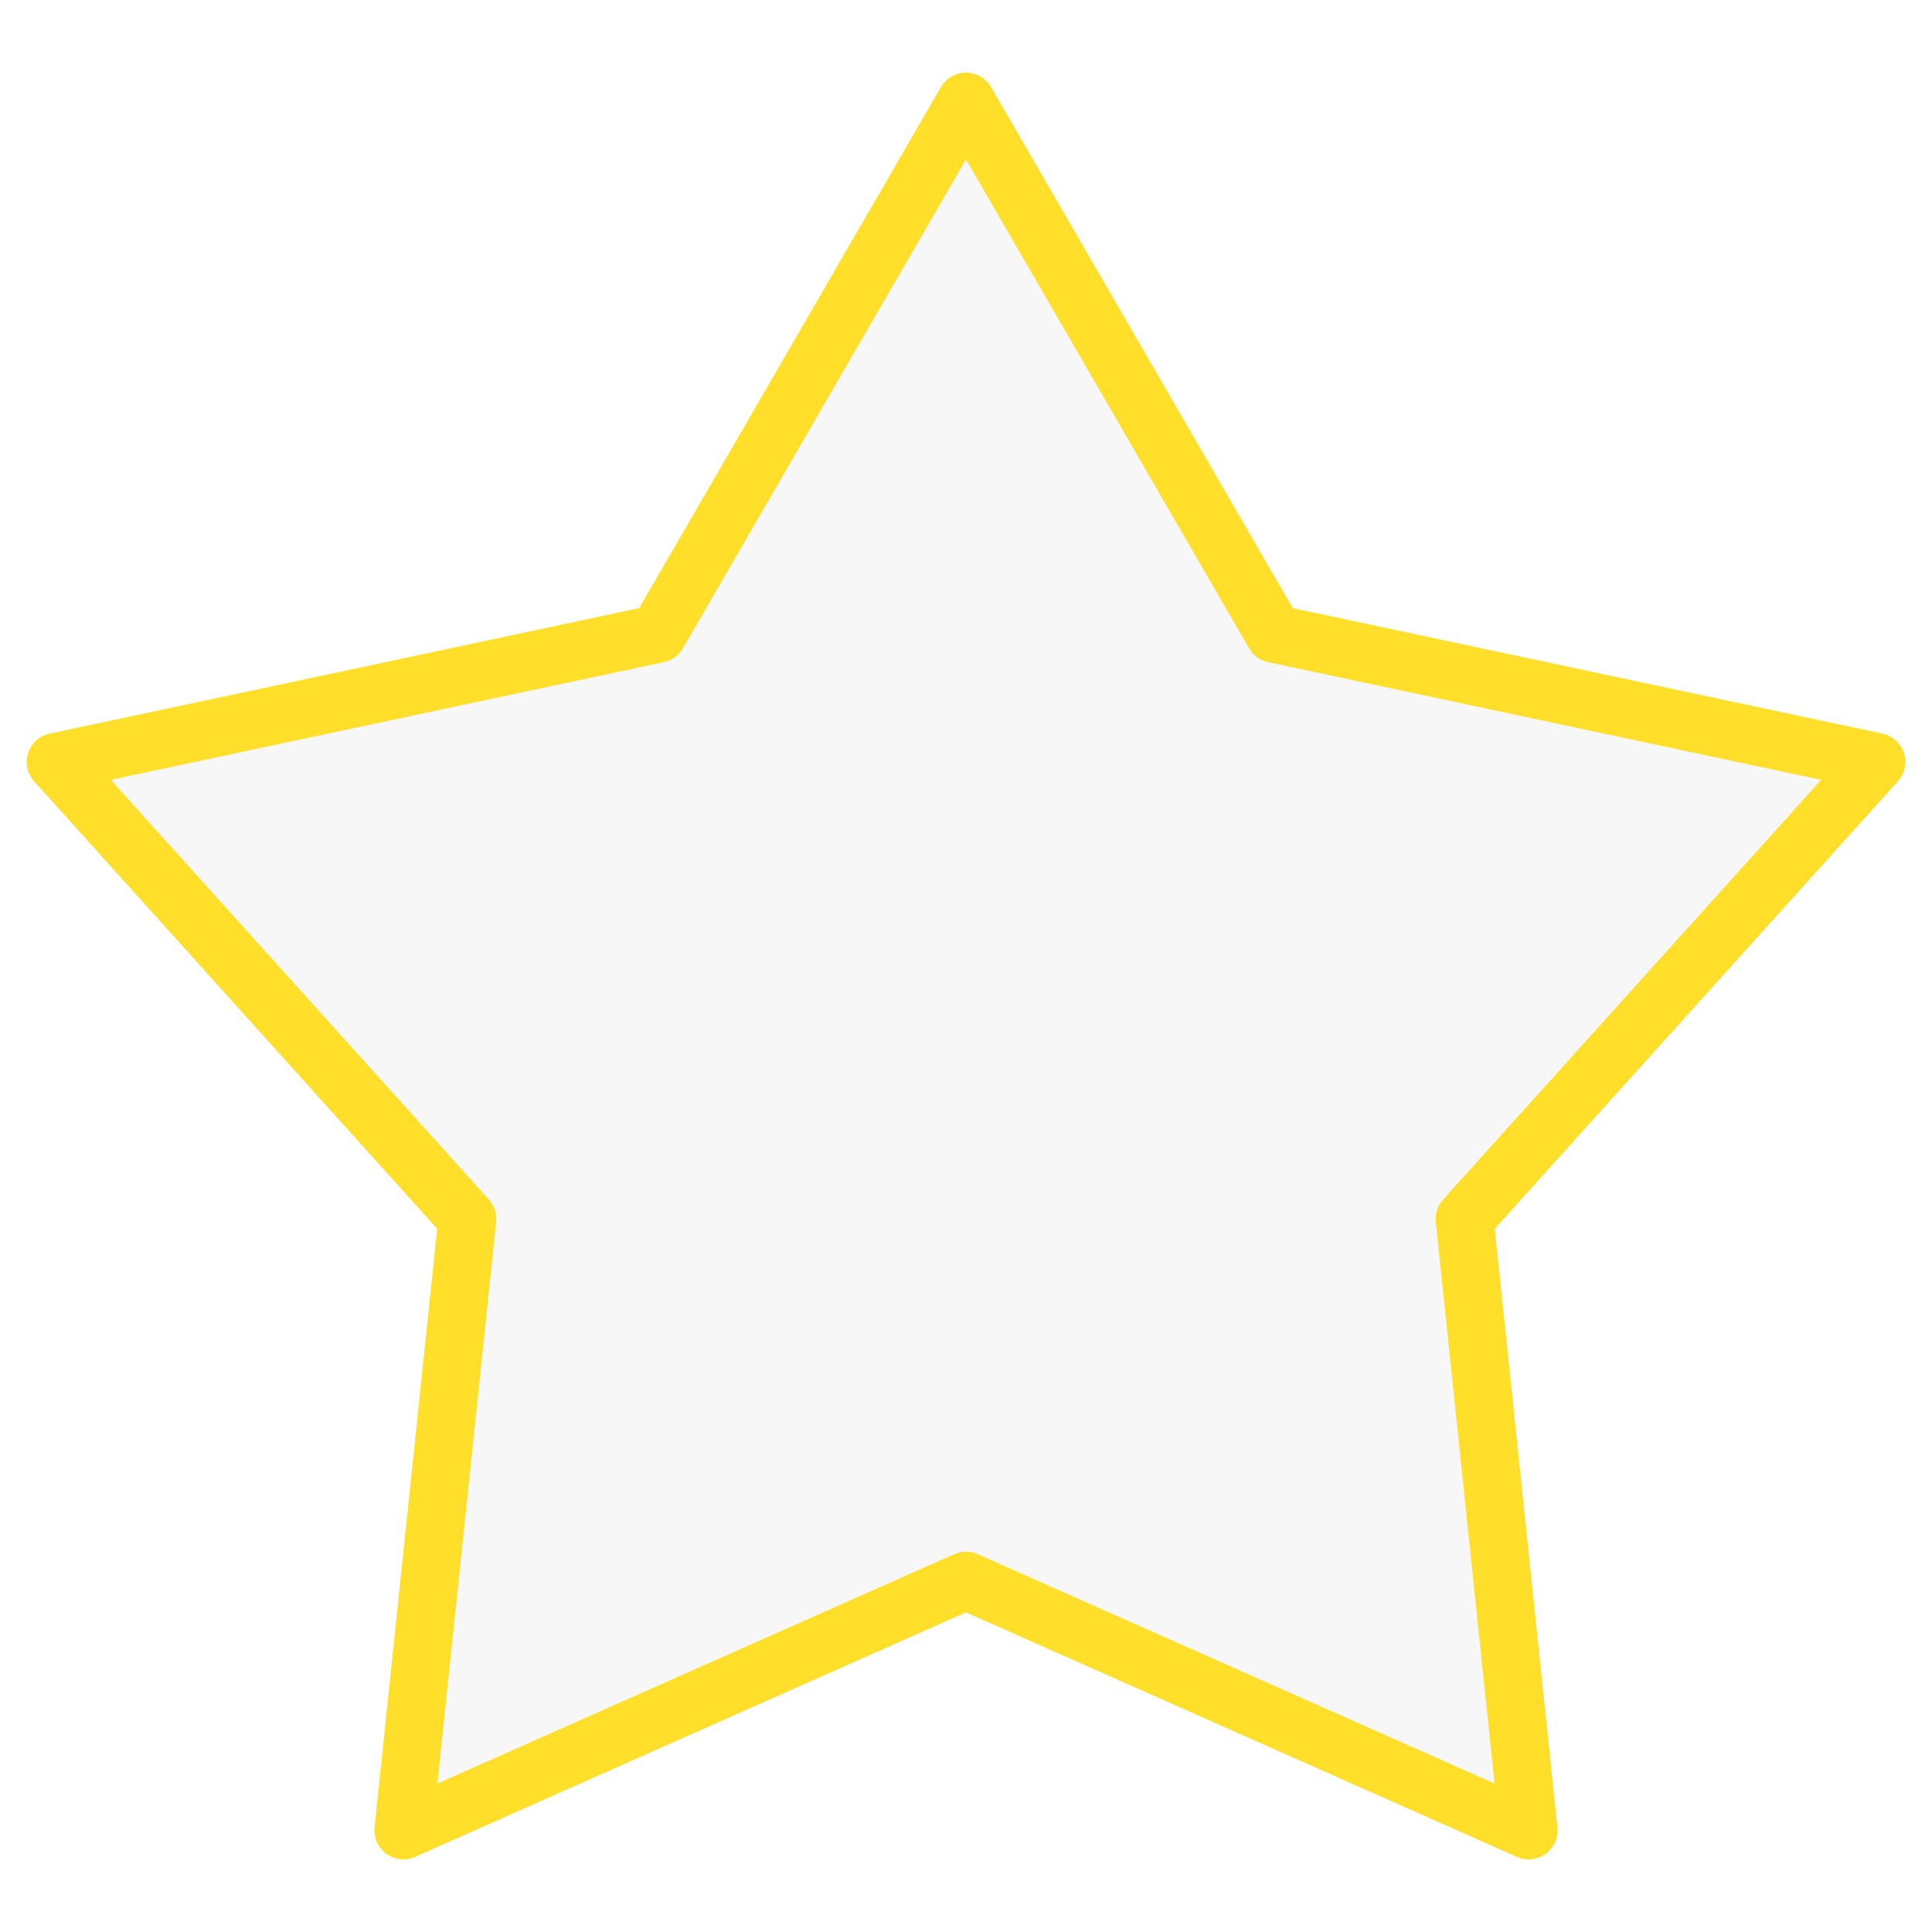
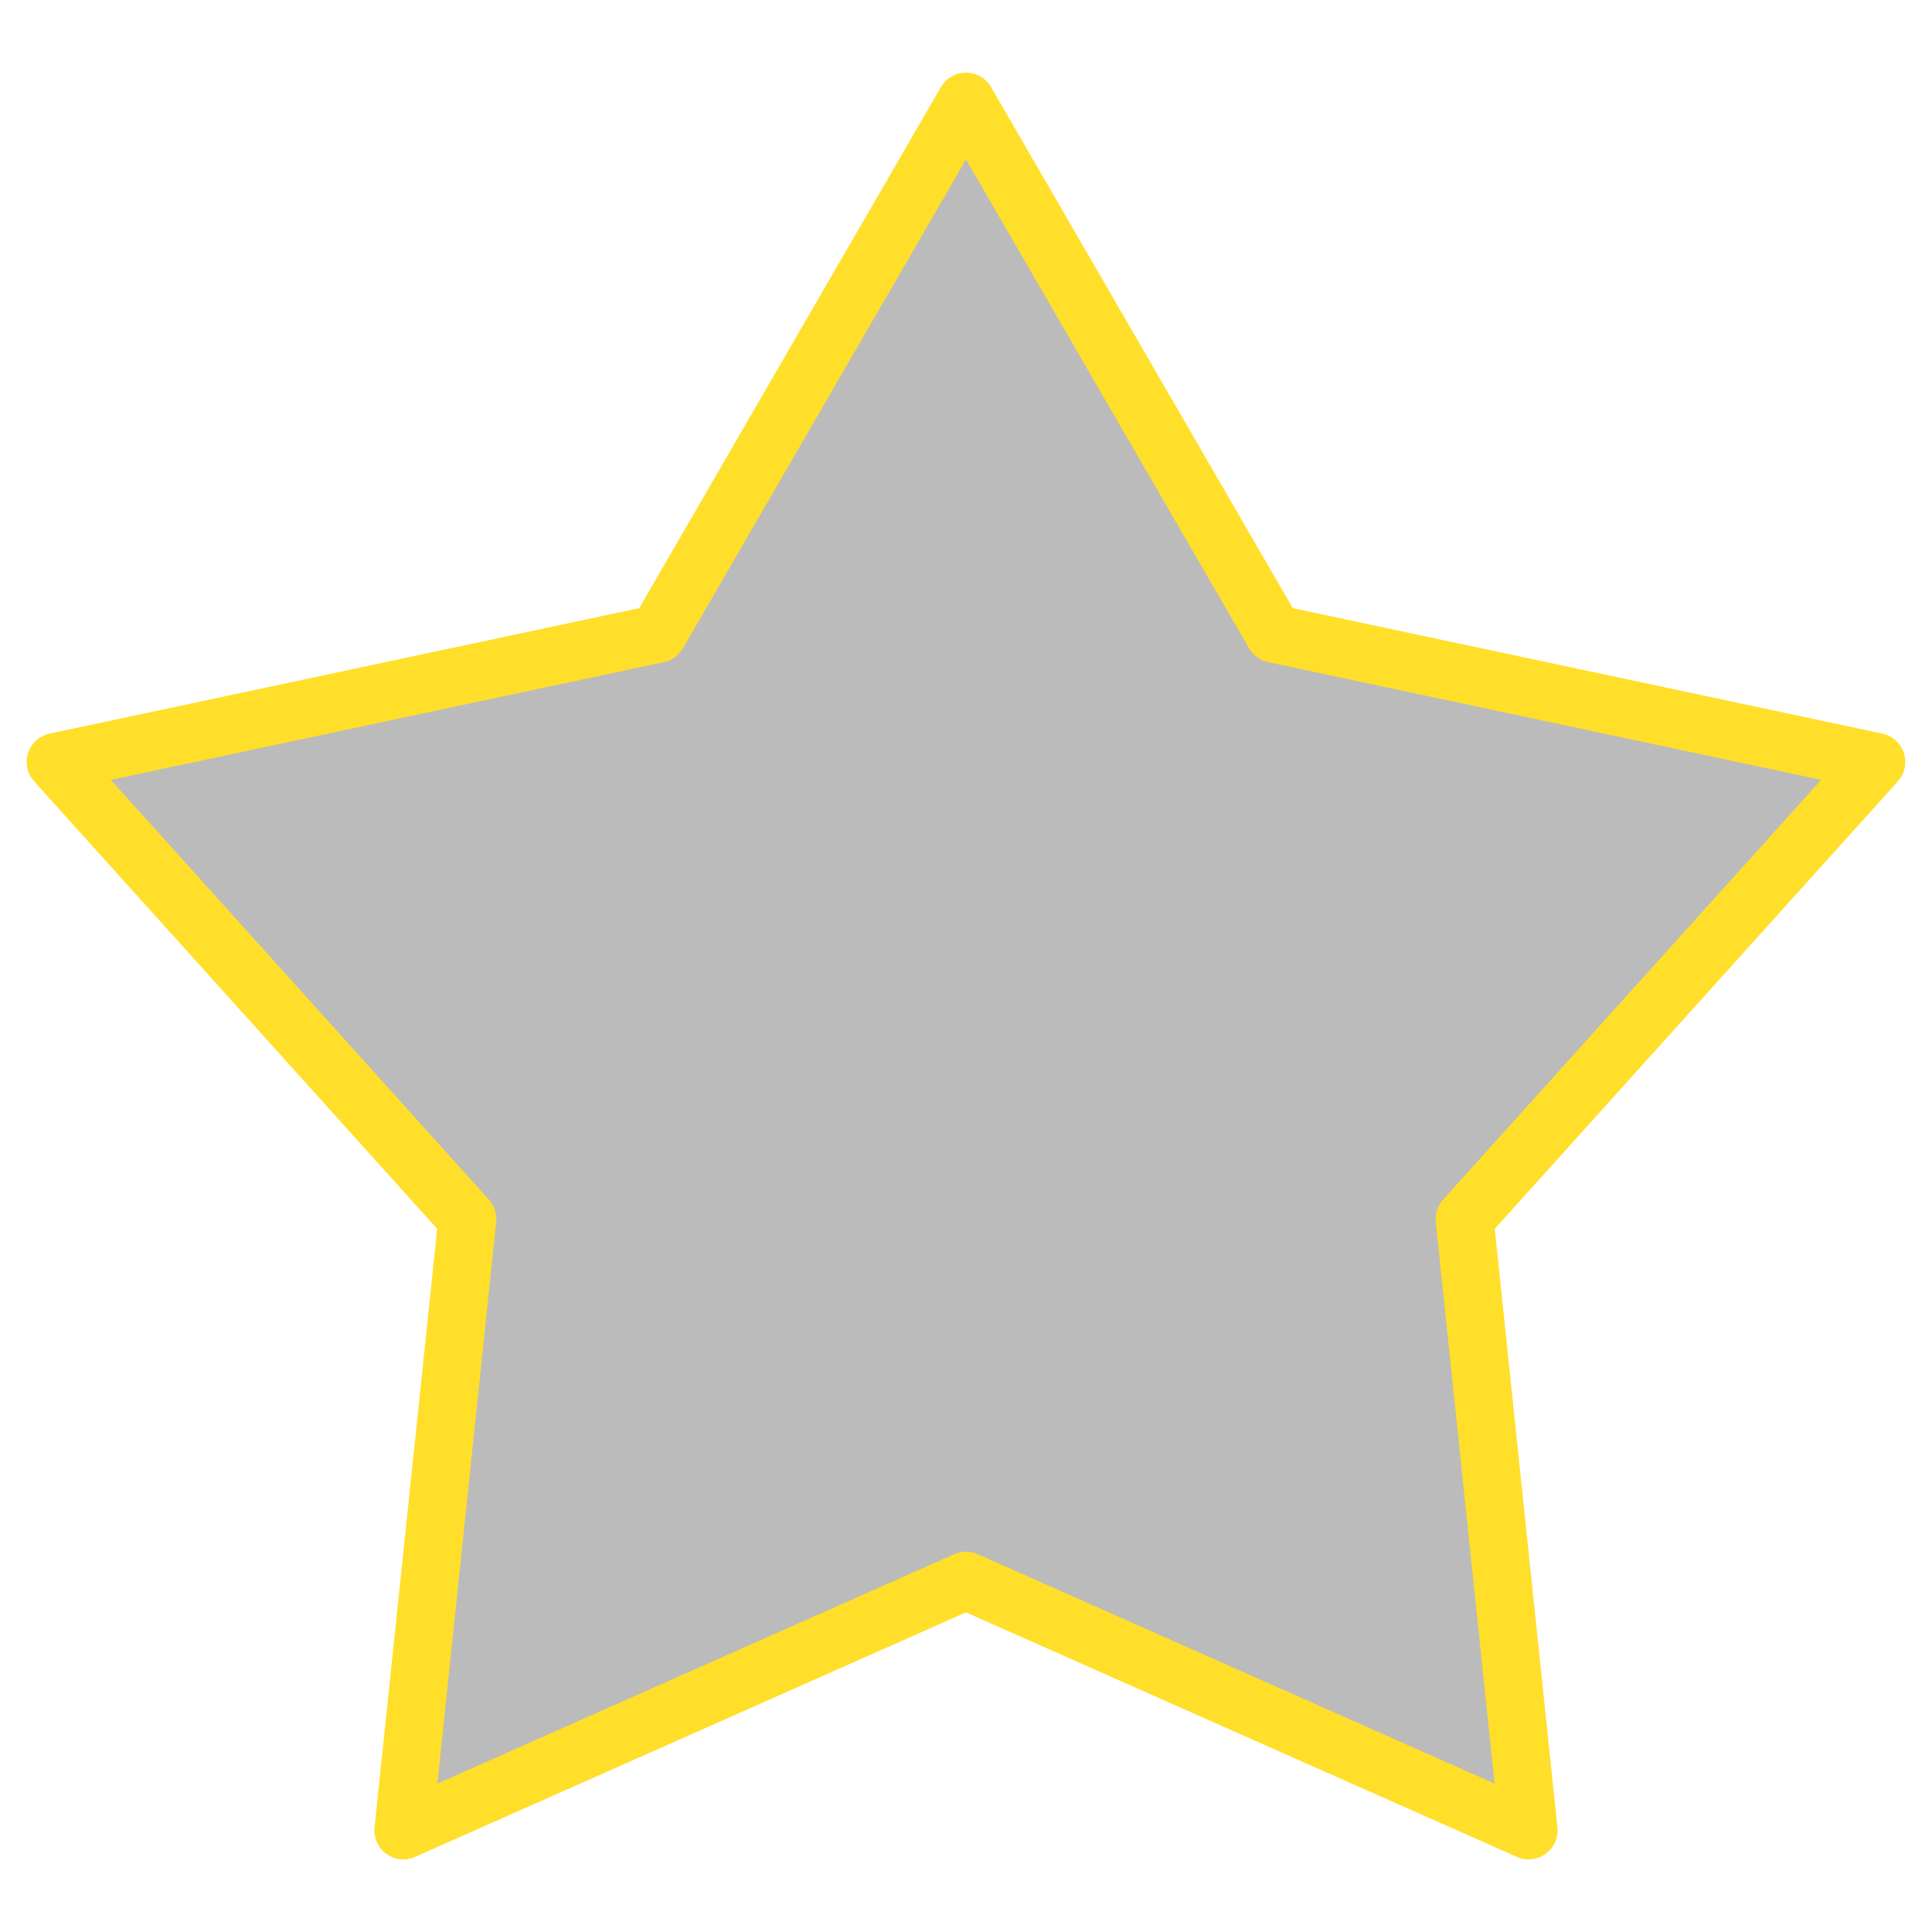
<svg xmlns="http://www.w3.org/2000/svg" version="1.1" viewBox="0.0 0.0 100.0 100.0" fill="none" stroke="none" stroke-linecap="square" stroke-miterlimit="10">
  <clipPath id="p.0">
    <path d="m0 0l100.0 0l0 100.0l-100.0 0l0 -100.0z" clip-rule="nonzero" />
  </clipPath>
  <g clip-path="url(#p.0)">
    <path fill="#000000" fill-opacity="0.0" d="m0 0l100.0 0l0 100.0l-100.0 0z" fill-rule="evenodd" />
-     <path fill="#f7f7f7" d="m2.882 39.439l31.168 -6.633l15.95 -27.545l15.95 27.545l31.168 6.633l-21.311 23.657l3.313 31.645l-29.121 -12.925l-29.121 12.925l3.313 -31.645z" fill-rule="evenodd" />
+     <path fill="#bbbbbb" d="m2.882 39.439l31.168 -6.633l15.95 -27.545l15.95 27.545l31.168 6.633l-21.311 23.657l3.313 31.645l-29.121 -12.925l-29.121 12.925l3.313 -31.645z" fill-rule="evenodd" />
    <path stroke="#ffdf2a" stroke-width="3.0" stroke-linejoin="round" stroke-linecap="butt" d="m2.882 39.439l31.168 -6.633l15.95 -27.545l15.95 27.545l31.168 6.633l-21.311 23.657l3.313 31.645l-29.121 -12.925l-29.121 12.925l3.313 -31.645z" fill-rule="evenodd" />
  </g>
</svg>
